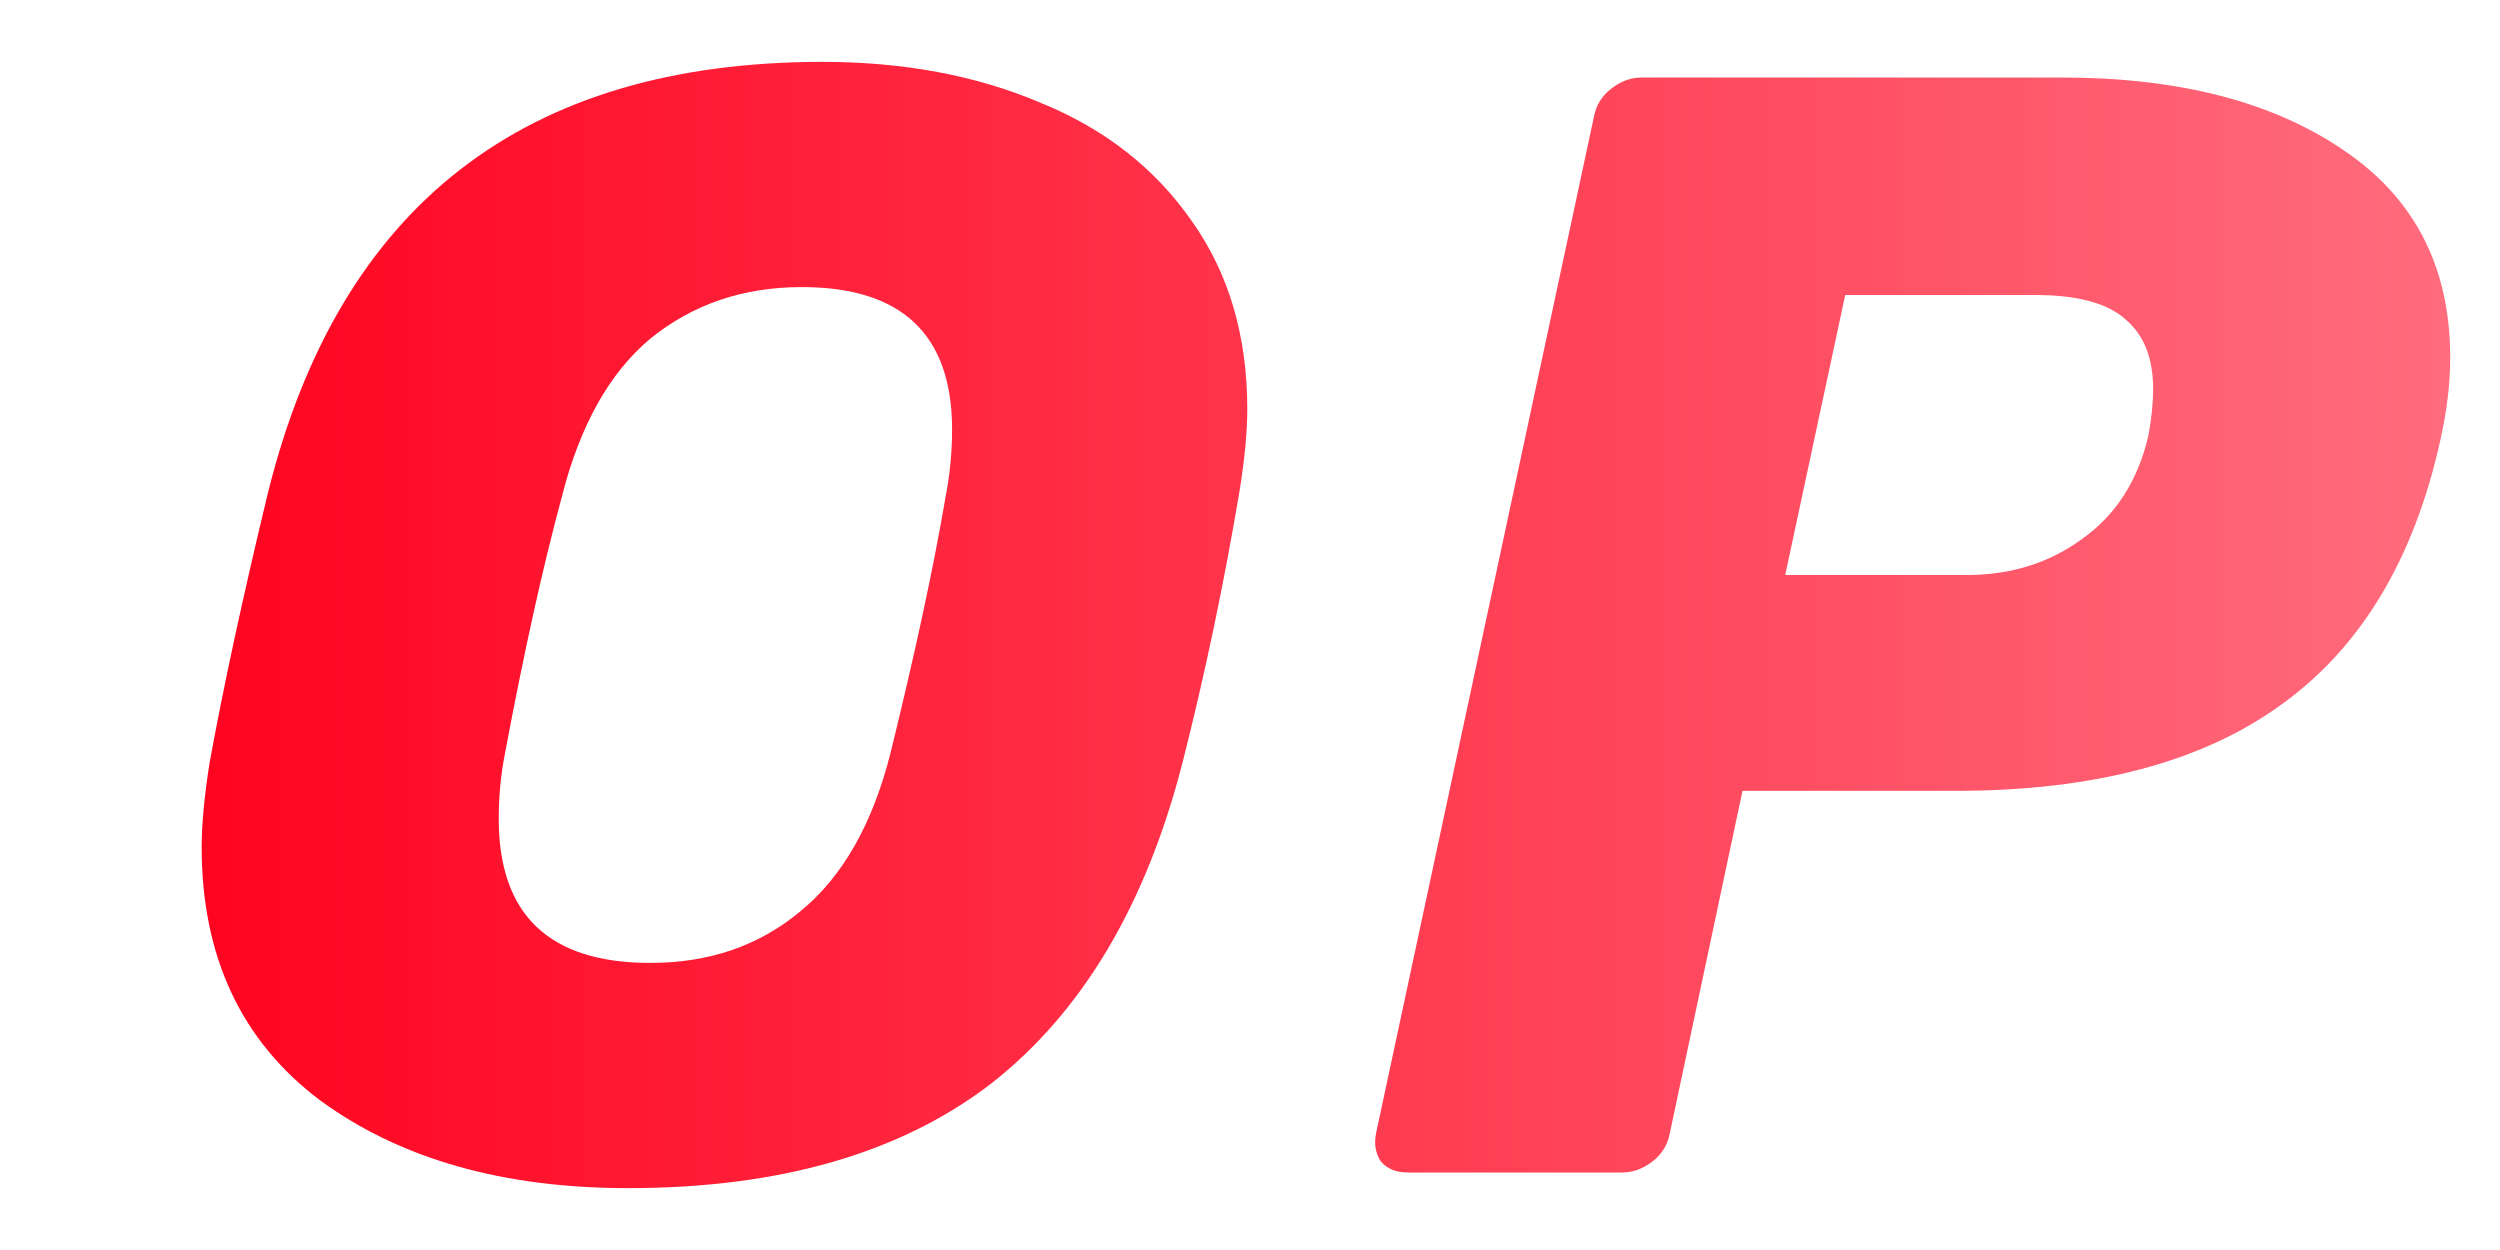
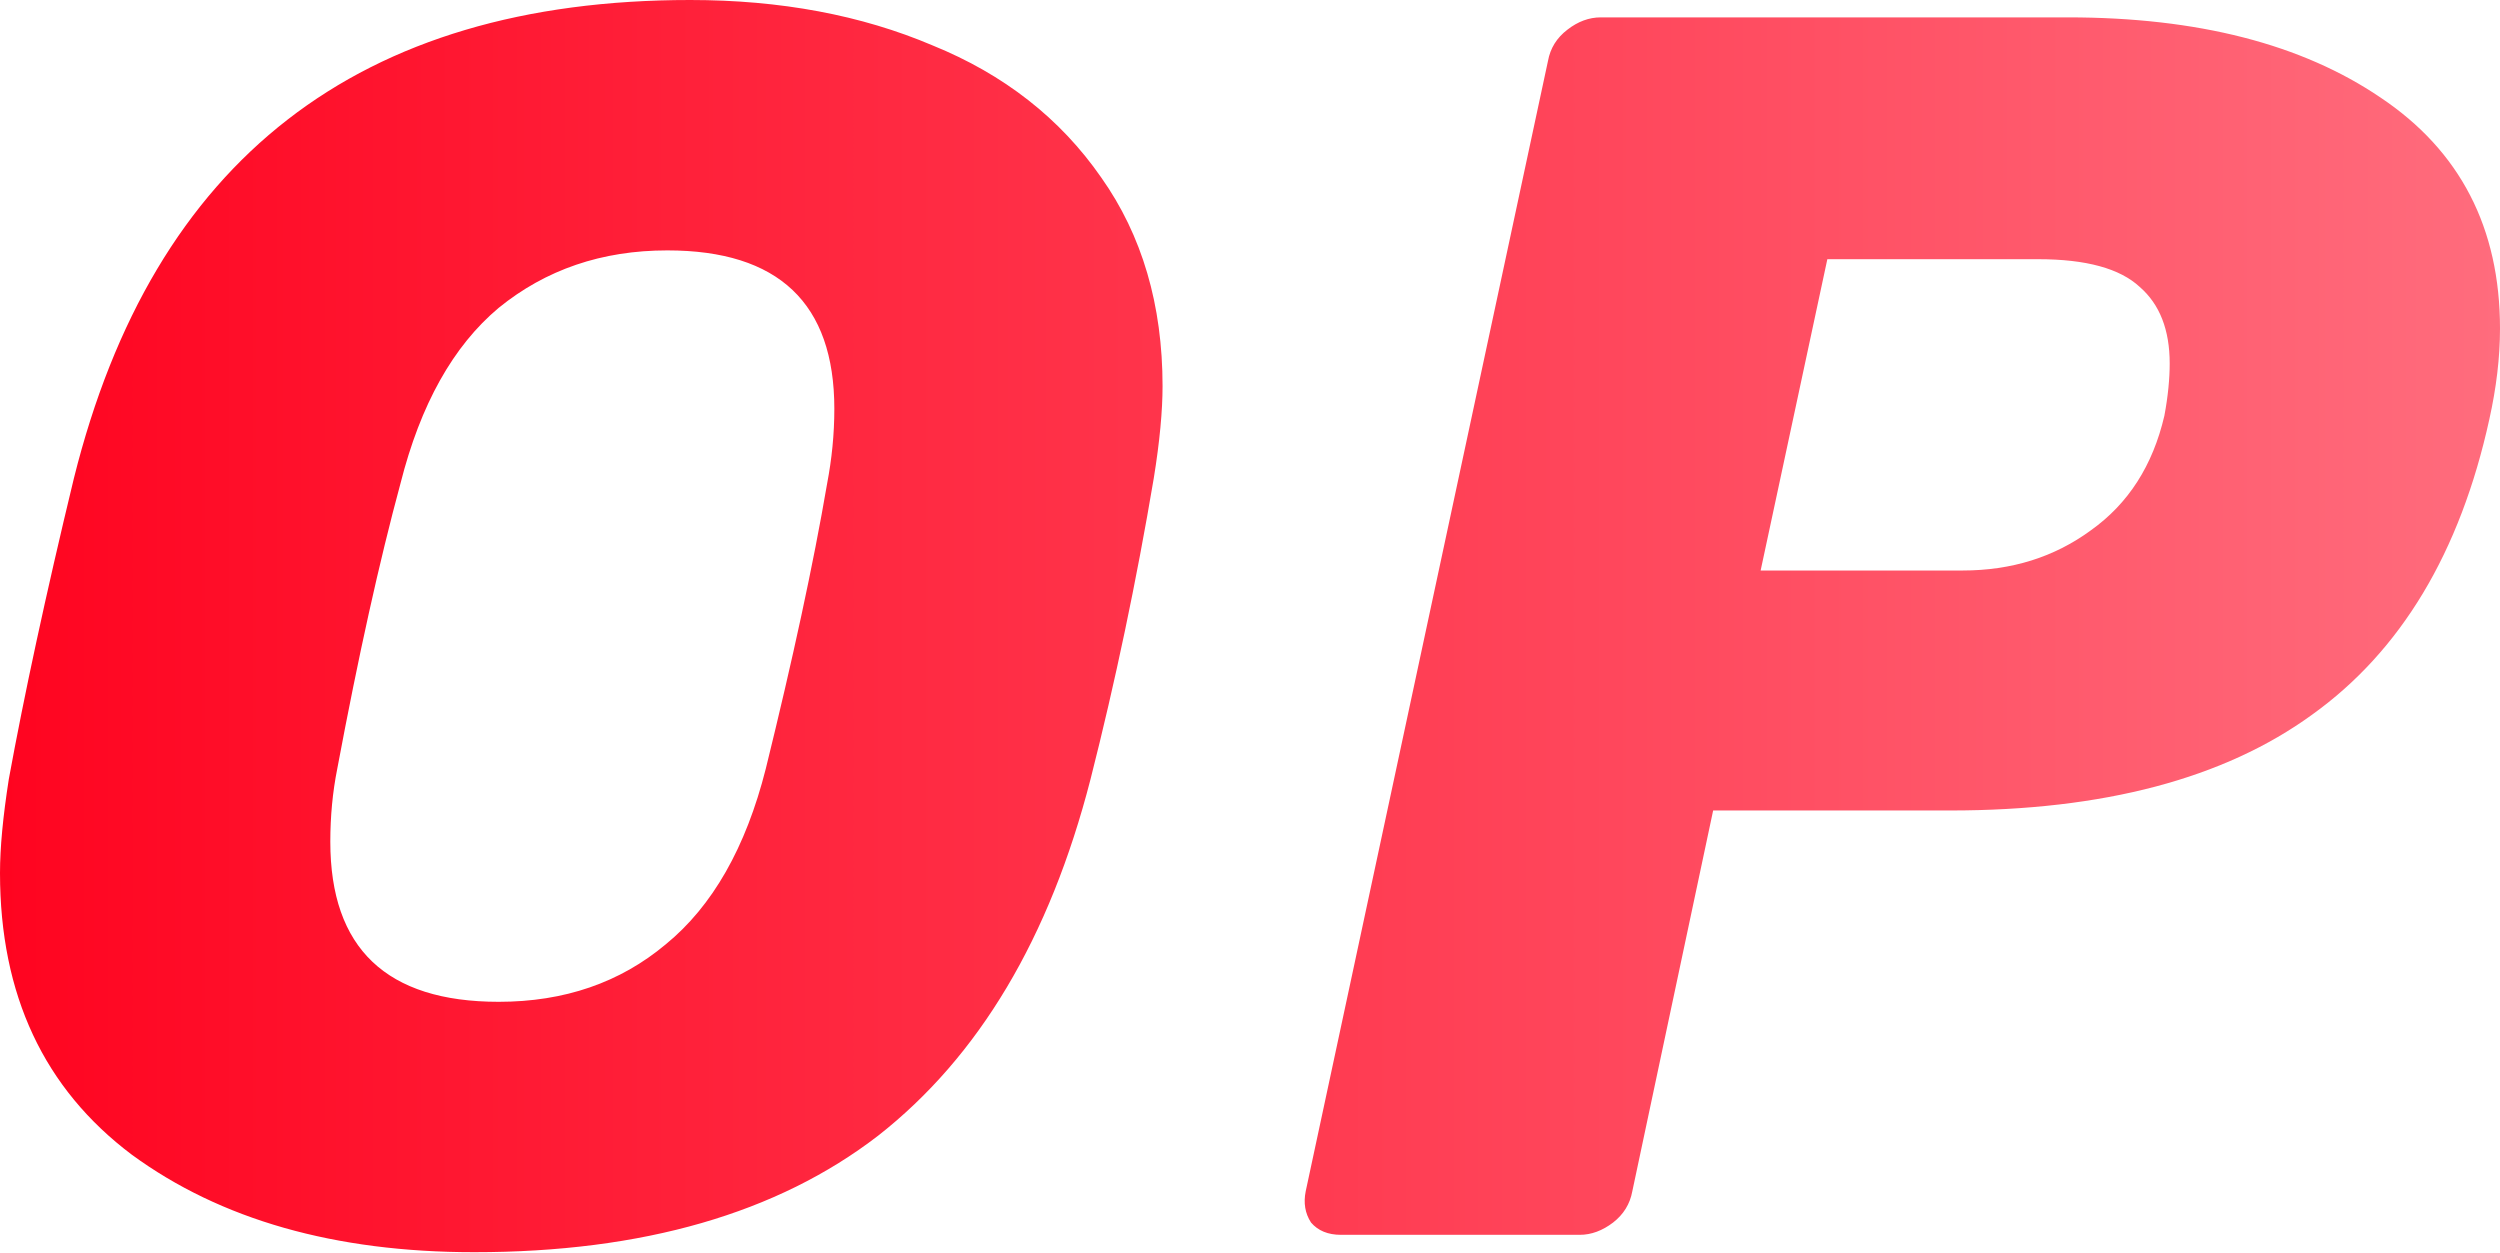
- <svg xmlns="http://www.w3.org/2000/svg" viewBox="0 0 12 6" fill="none">
+ <svg xmlns="http://www.w3.org/2000/svg" viewBox="0.968 0.297 10.793 5.406" fill="none">
  <path fill-rule="evenodd" clip-rule="evenodd" d="M1.537 5.282C1.921 5.563 2.414 5.703 3.015 5.703C3.743 5.703 4.324 5.535 4.759 5.2C5.194 4.859 5.5 4.346 5.676 3.661C5.783 3.24 5.874 2.807 5.949 2.362C5.975 2.202 5.987 2.069 5.987 1.964C5.987 1.614 5.899 1.313 5.722 1.063C5.545 0.808 5.302 0.618 4.994 0.493C4.686 0.362 4.337 0.297 3.948 0.297C2.517 0.297 1.63 0.986 1.287 2.362C1.165 2.867 1.072 3.3 1.006 3.661C0.981 3.821 0.968 3.956 0.968 4.066C0.968 4.592 1.158 4.997 1.537 5.282ZM3.842 4.374C3.645 4.539 3.405 4.622 3.121 4.622C2.636 4.622 2.394 4.391 2.394 3.931C2.394 3.821 2.404 3.716 2.424 3.616C2.515 3.13 2.606 2.72 2.697 2.384C2.783 2.044 2.924 1.791 3.121 1.626C3.324 1.461 3.566 1.378 3.849 1.378C4.329 1.378 4.57 1.606 4.57 2.062C4.57 2.172 4.559 2.279 4.539 2.384C4.479 2.735 4.39 3.145 4.274 3.616C4.188 3.956 4.044 4.209 3.842 4.374ZM6.628 5.575C6.658 5.61 6.701 5.628 6.757 5.628H7.788C7.838 5.628 7.886 5.61 7.932 5.575C7.977 5.54 8.005 5.495 8.015 5.44L8.364 3.796H9.387C10.05 3.796 10.57 3.658 10.949 3.383C11.333 3.108 11.589 2.682 11.715 2.107C11.745 1.972 11.761 1.841 11.761 1.716C11.761 1.281 11.589 0.948 11.245 0.718C10.906 0.488 10.457 0.372 9.895 0.372H7.879C7.828 0.372 7.78 0.39 7.735 0.425C7.689 0.46 7.661 0.505 7.651 0.56L6.605 5.44C6.595 5.49 6.602 5.535 6.628 5.575ZM9.994 2.587C9.837 2.702 9.653 2.76 9.441 2.76H8.569L8.857 1.416H9.767C9.974 1.416 10.12 1.456 10.206 1.536C10.292 1.611 10.335 1.721 10.335 1.866C10.335 1.931 10.328 2.007 10.312 2.092C10.262 2.307 10.156 2.472 9.994 2.587Z" fill="url(#paint0_linear_4032_10930)" />
  <defs>
    <linearGradient id="paint0_linear_4032_10930" x1="0.968" y1="3" x2="11.761" y2="3" gradientUnits="userSpaceOnUse">
      <stop stop-color="#FF0420" />
      <stop offset="1" stop-color="#FF6C7D" />
    </linearGradient>
  </defs>
</svg>
